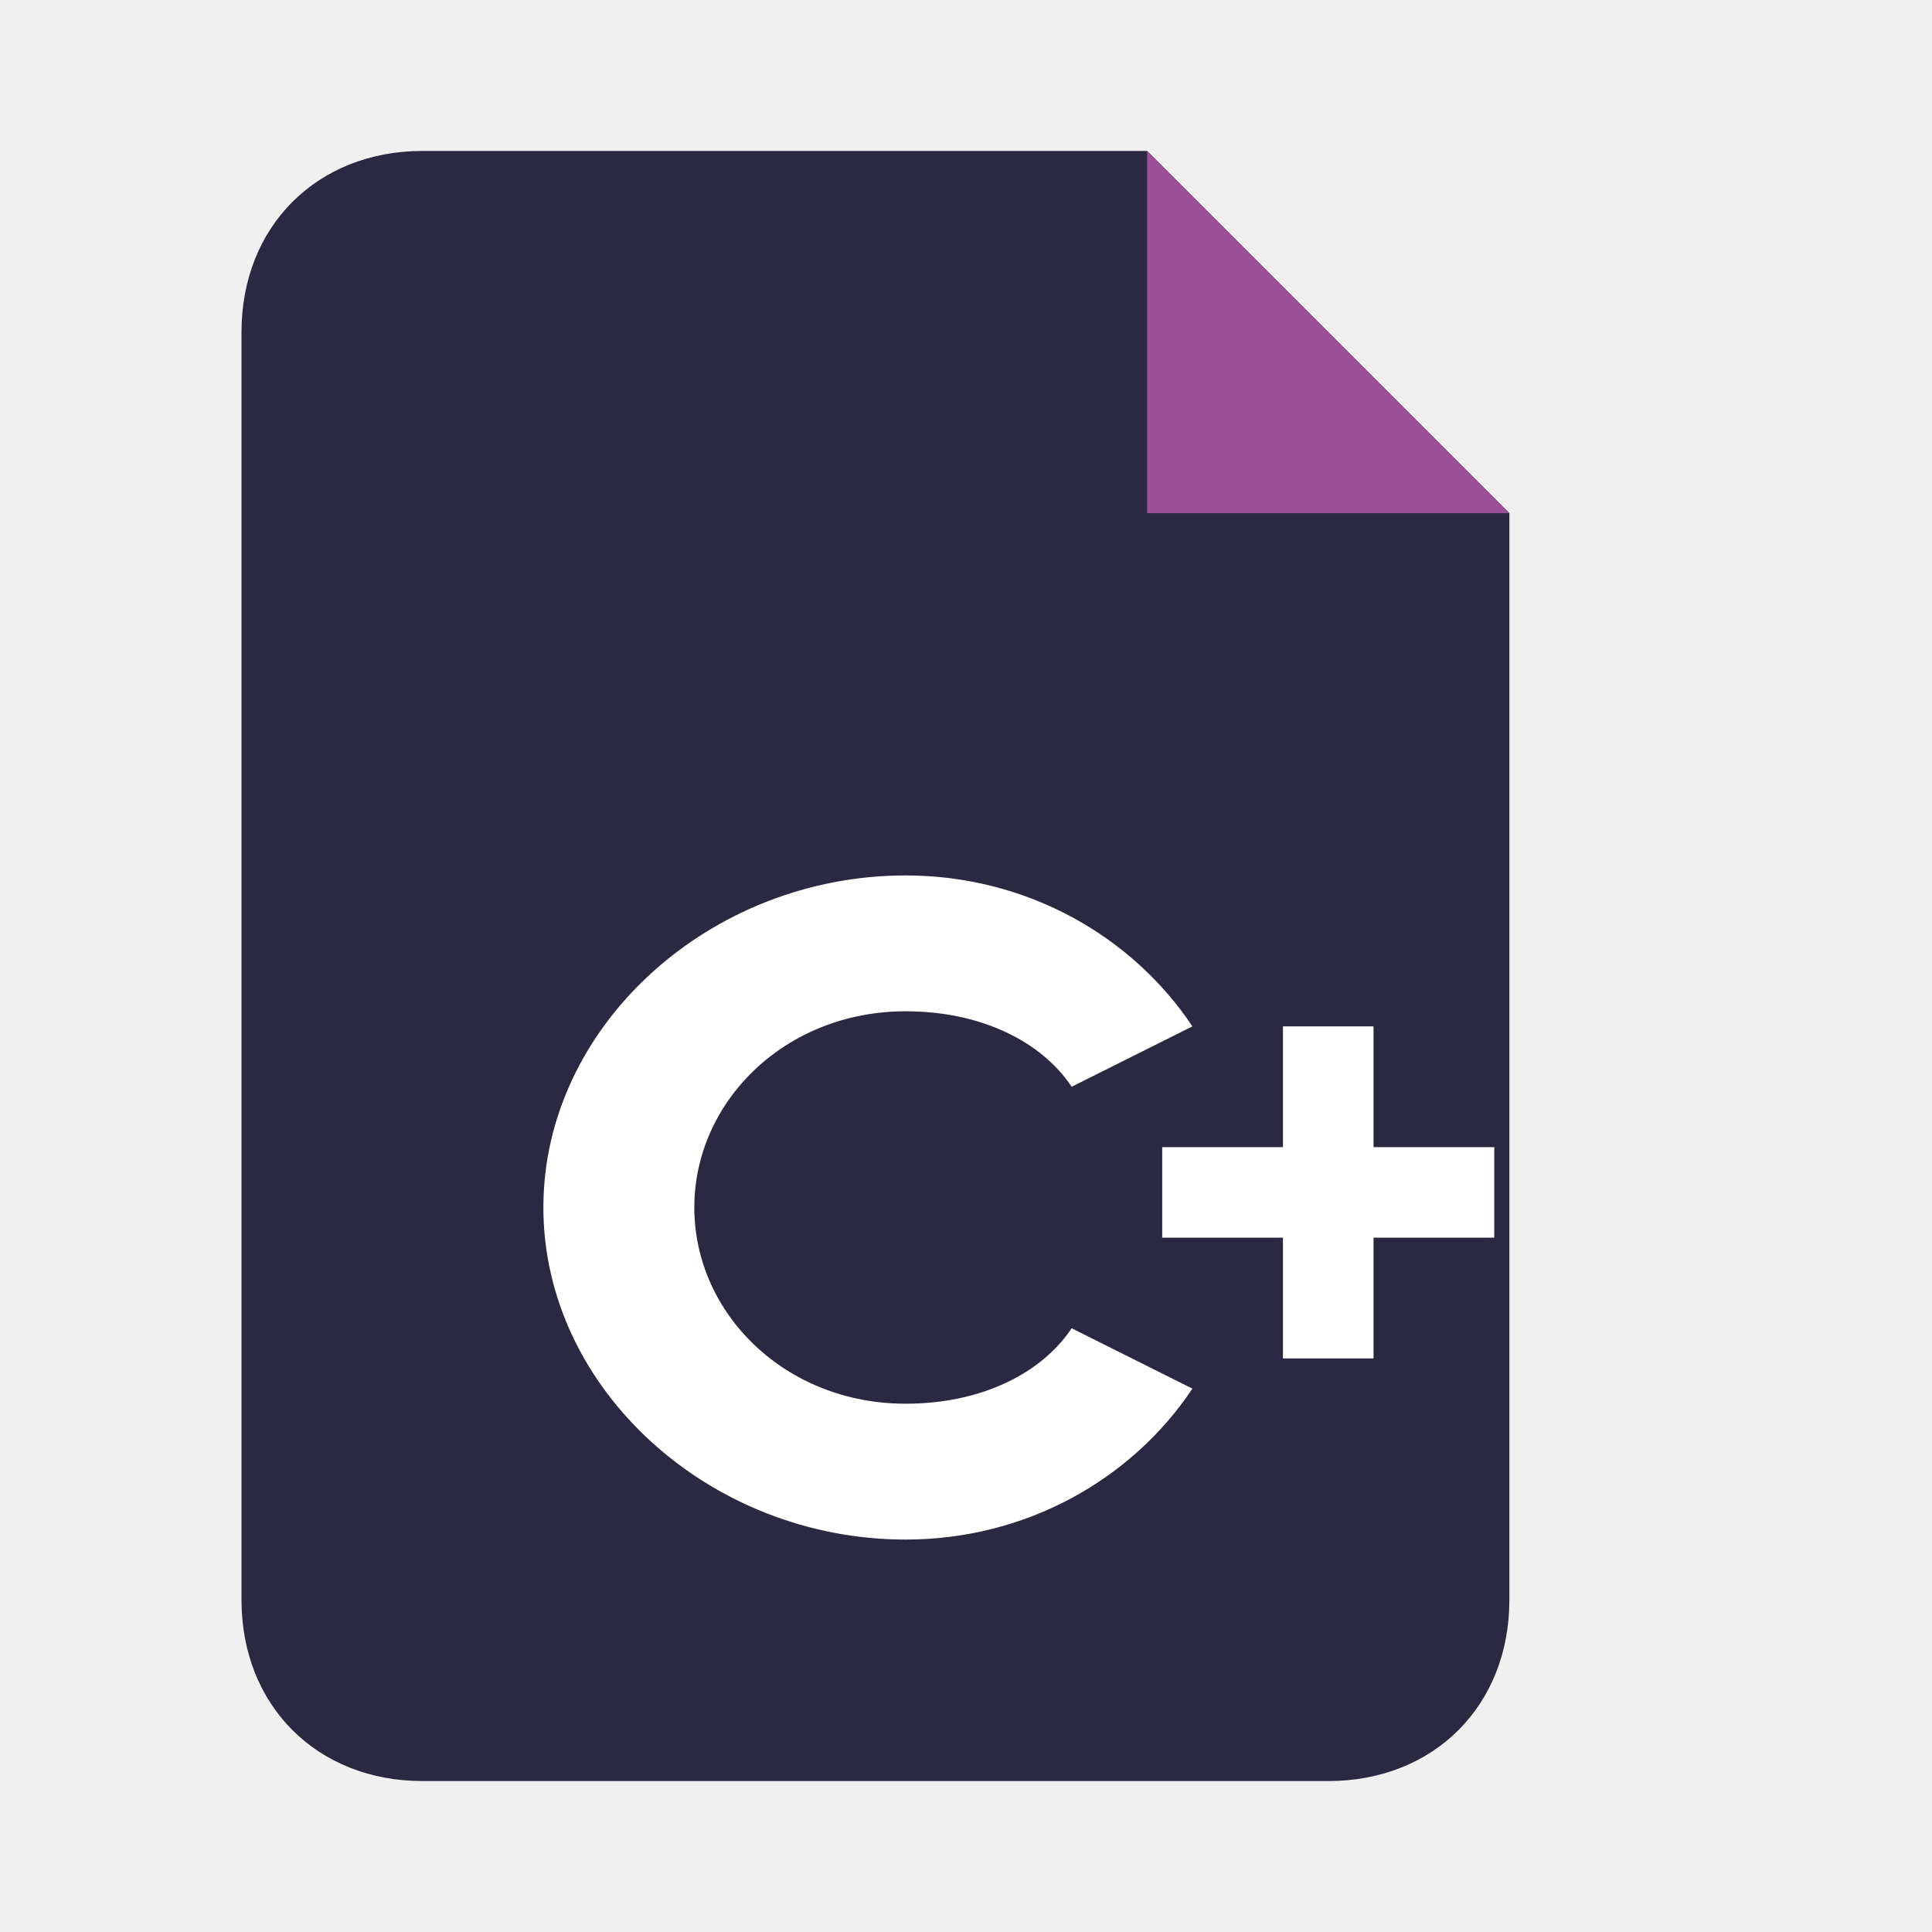
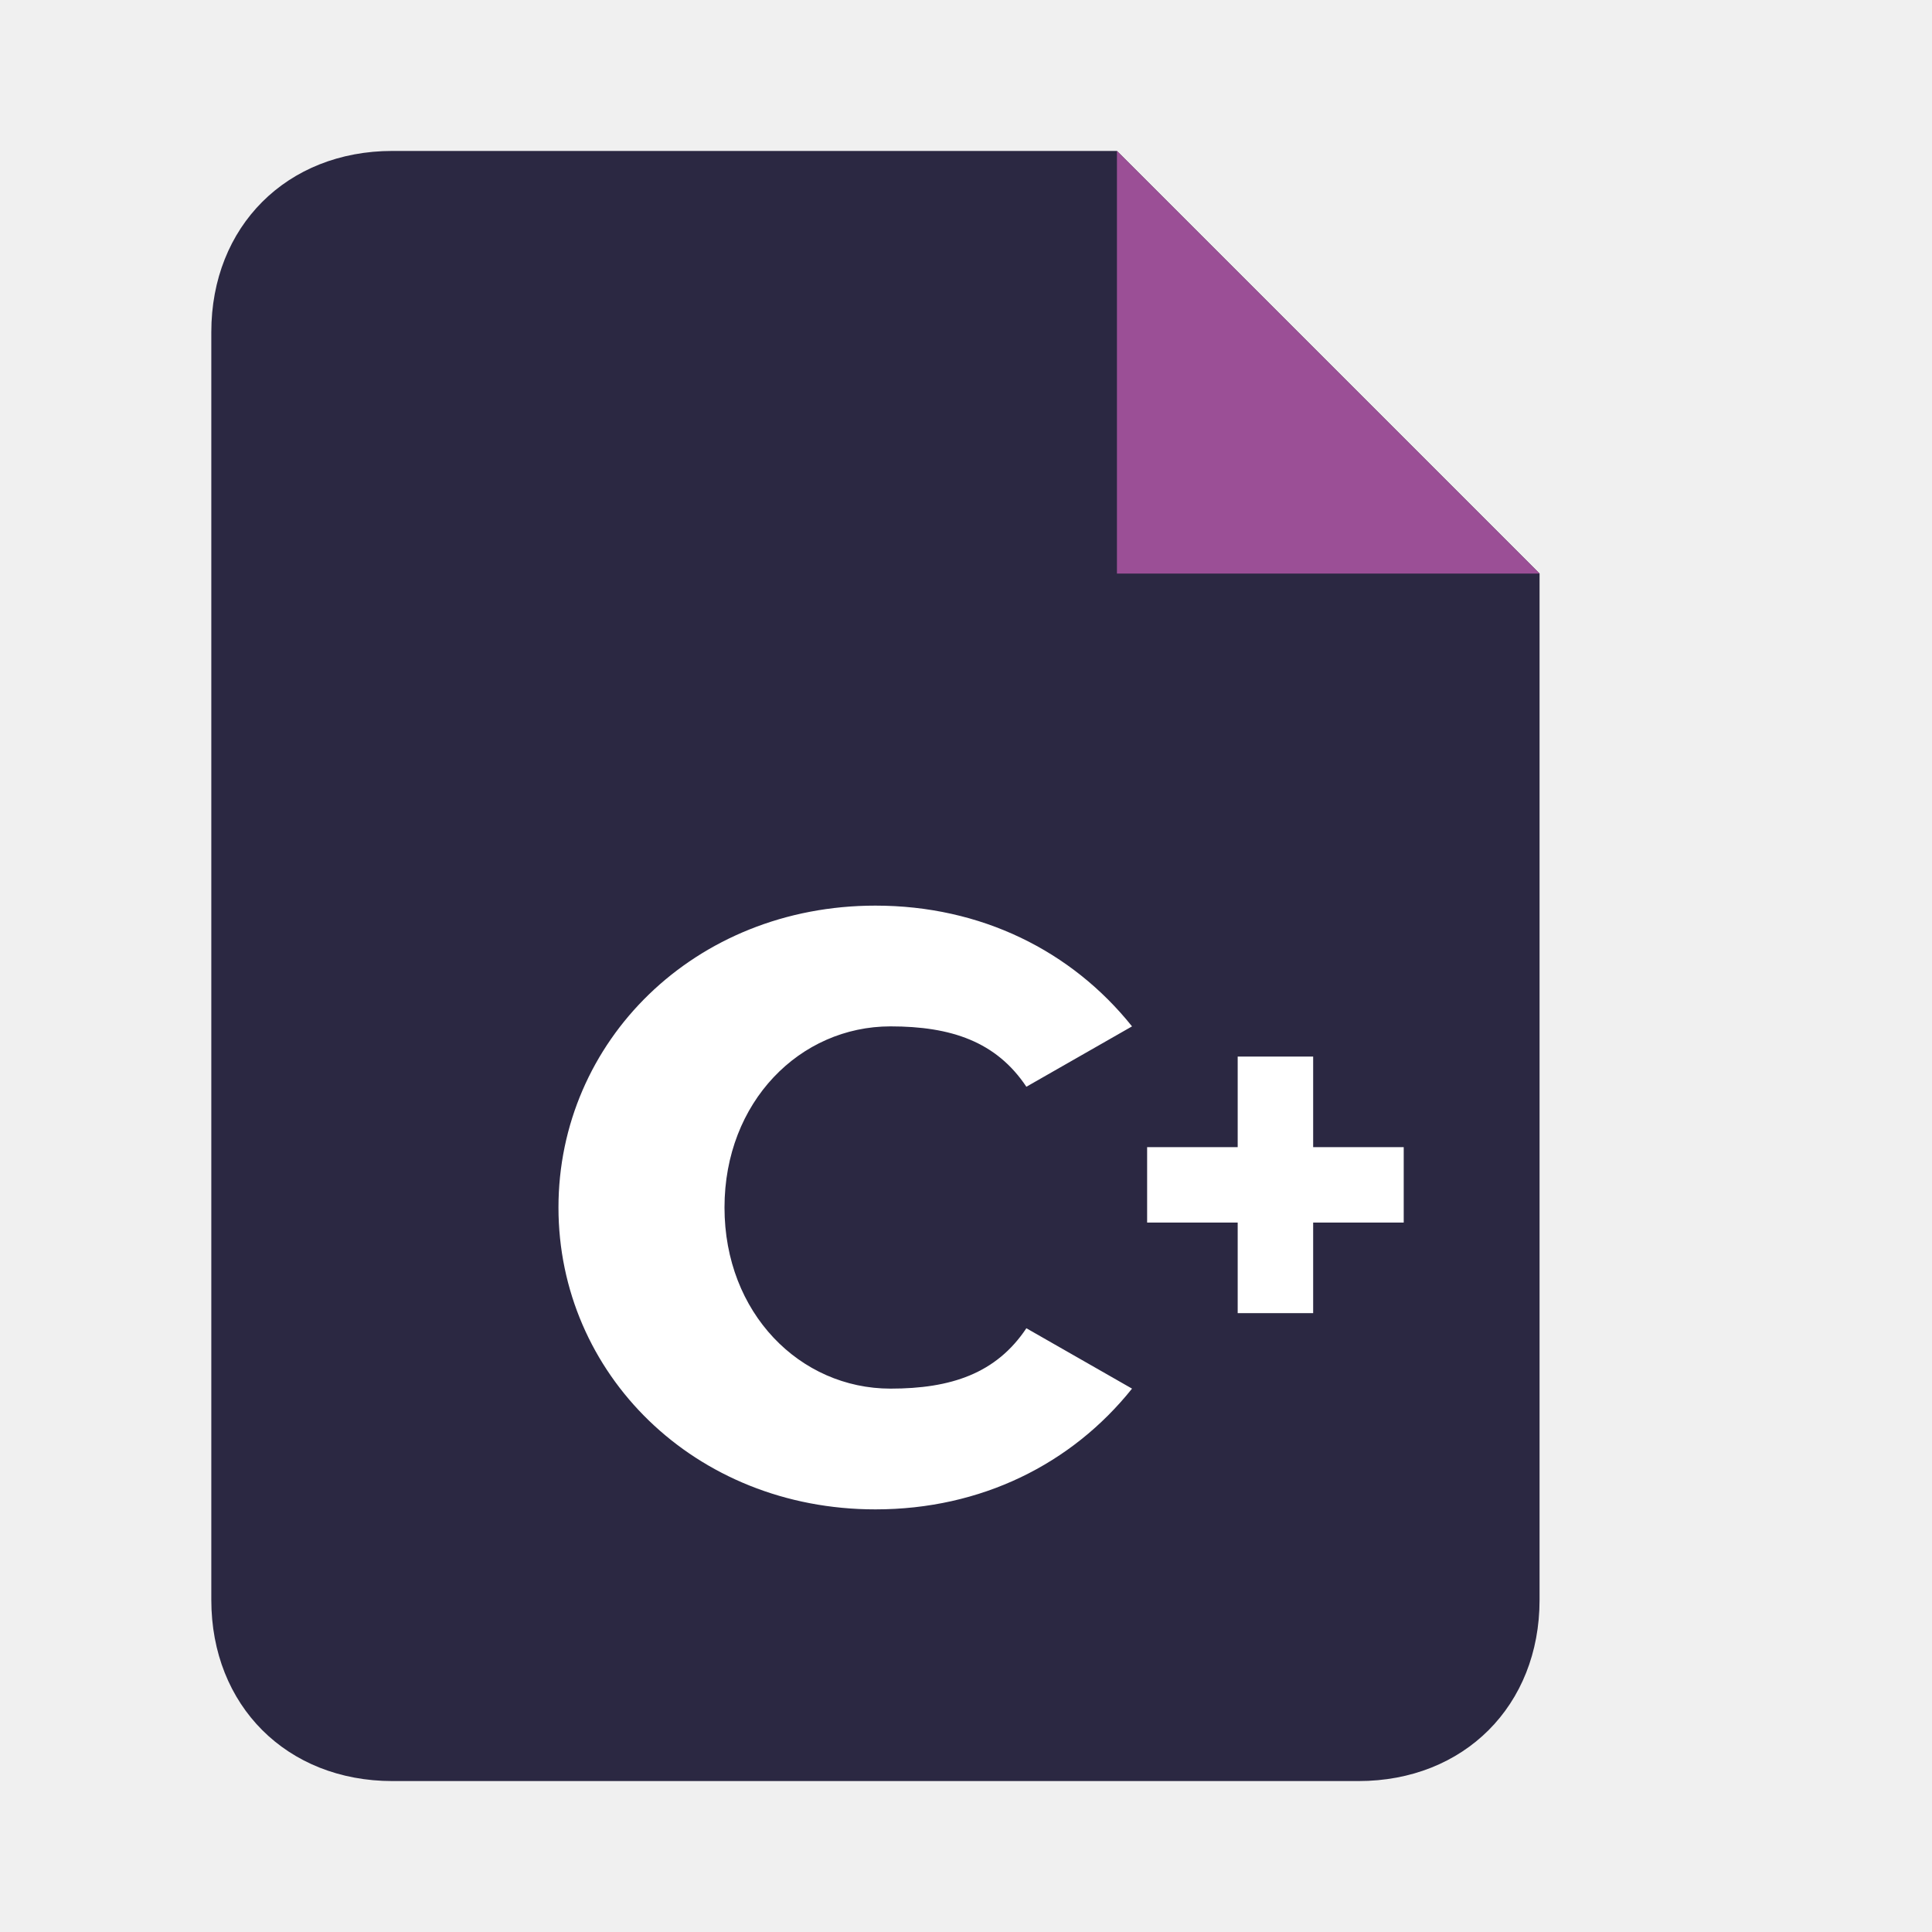
<svg xmlns="http://www.w3.org/2000/svg" viewBox="0 0 128 128">
-   <path fill="#2b2842" d="M28 10h48l24 24v72c0 7-5 12-12 12H28c-7 0-12-5-12-12V22c0-7 5-12 12-12z" />
-   <path fill="#9b4f96" d="M76 10v24h24z" />
-   <path fill="#ffffff" d="M60 58c-13 0-24 10-24 22s11 22 24 22c8 0 15-4 19-10l-8-4c-2 3-6 5-11 5-8 0-14-6-14-13s6-13 14-13c5 0 9 2 11 5l8-4c-4-6-11-10-19-10zm25 10h6v8h8v6h-8v8h-6v-8h-8v-6h8z" />
+   <path fill="#2b2842" d="M26 10h48l28 28v68c0 7-5 12-12 12H26c-7 0-12-5-12-12V22c0-7 5-12 12-12z" />
+   <path fill="#9b4f96" d="M74 10v28h28z" />
+   <path fill="#ffffff" d="M58 60c-12 0-21 9-21 20s9 20 21 20c7 0 13-3 17-8l-7-4c-2 3-5 4-9 4-6 0-11-5-11-12s5-12 11-12c4 0 7 1 9 4l7-4c-4-5-10-8-17-8zm24 10h5v6h6v5h-6v6h-5v-6h-6v-5h6z" />
</svg>
